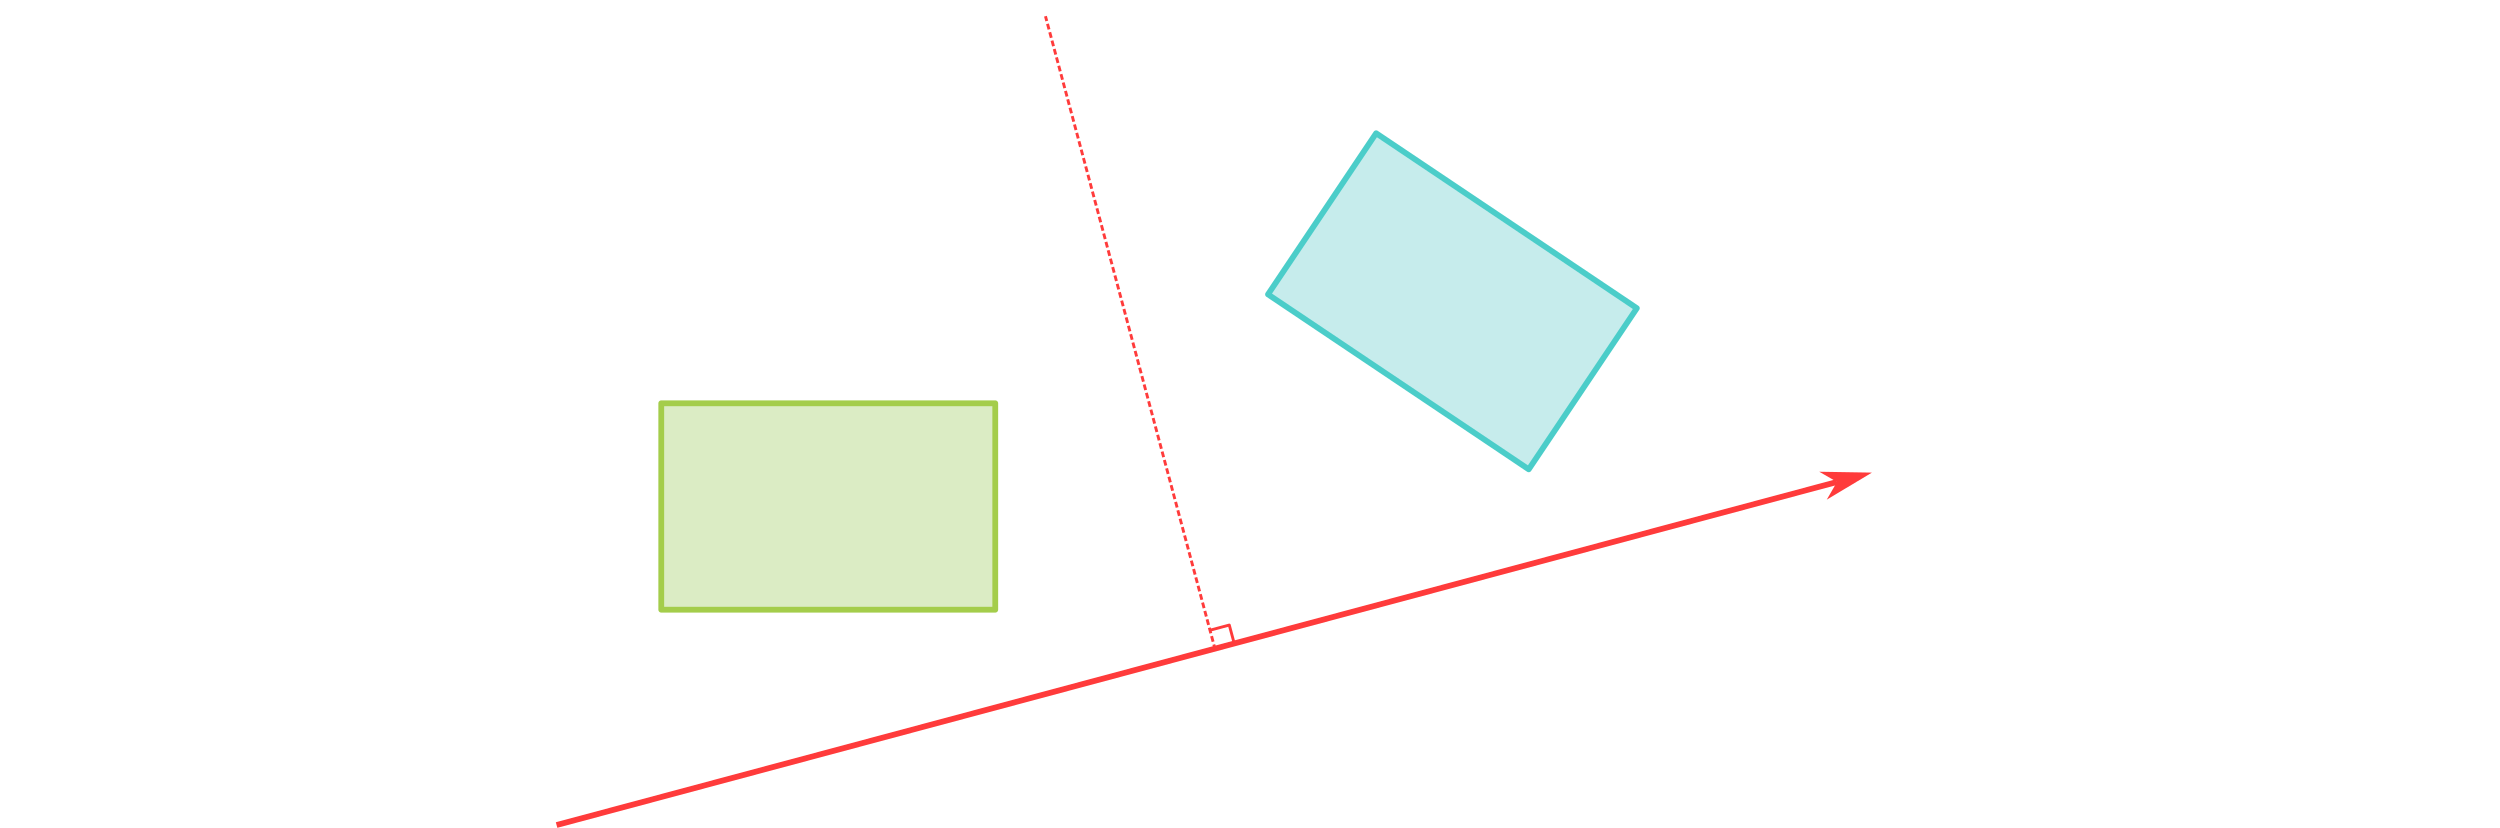
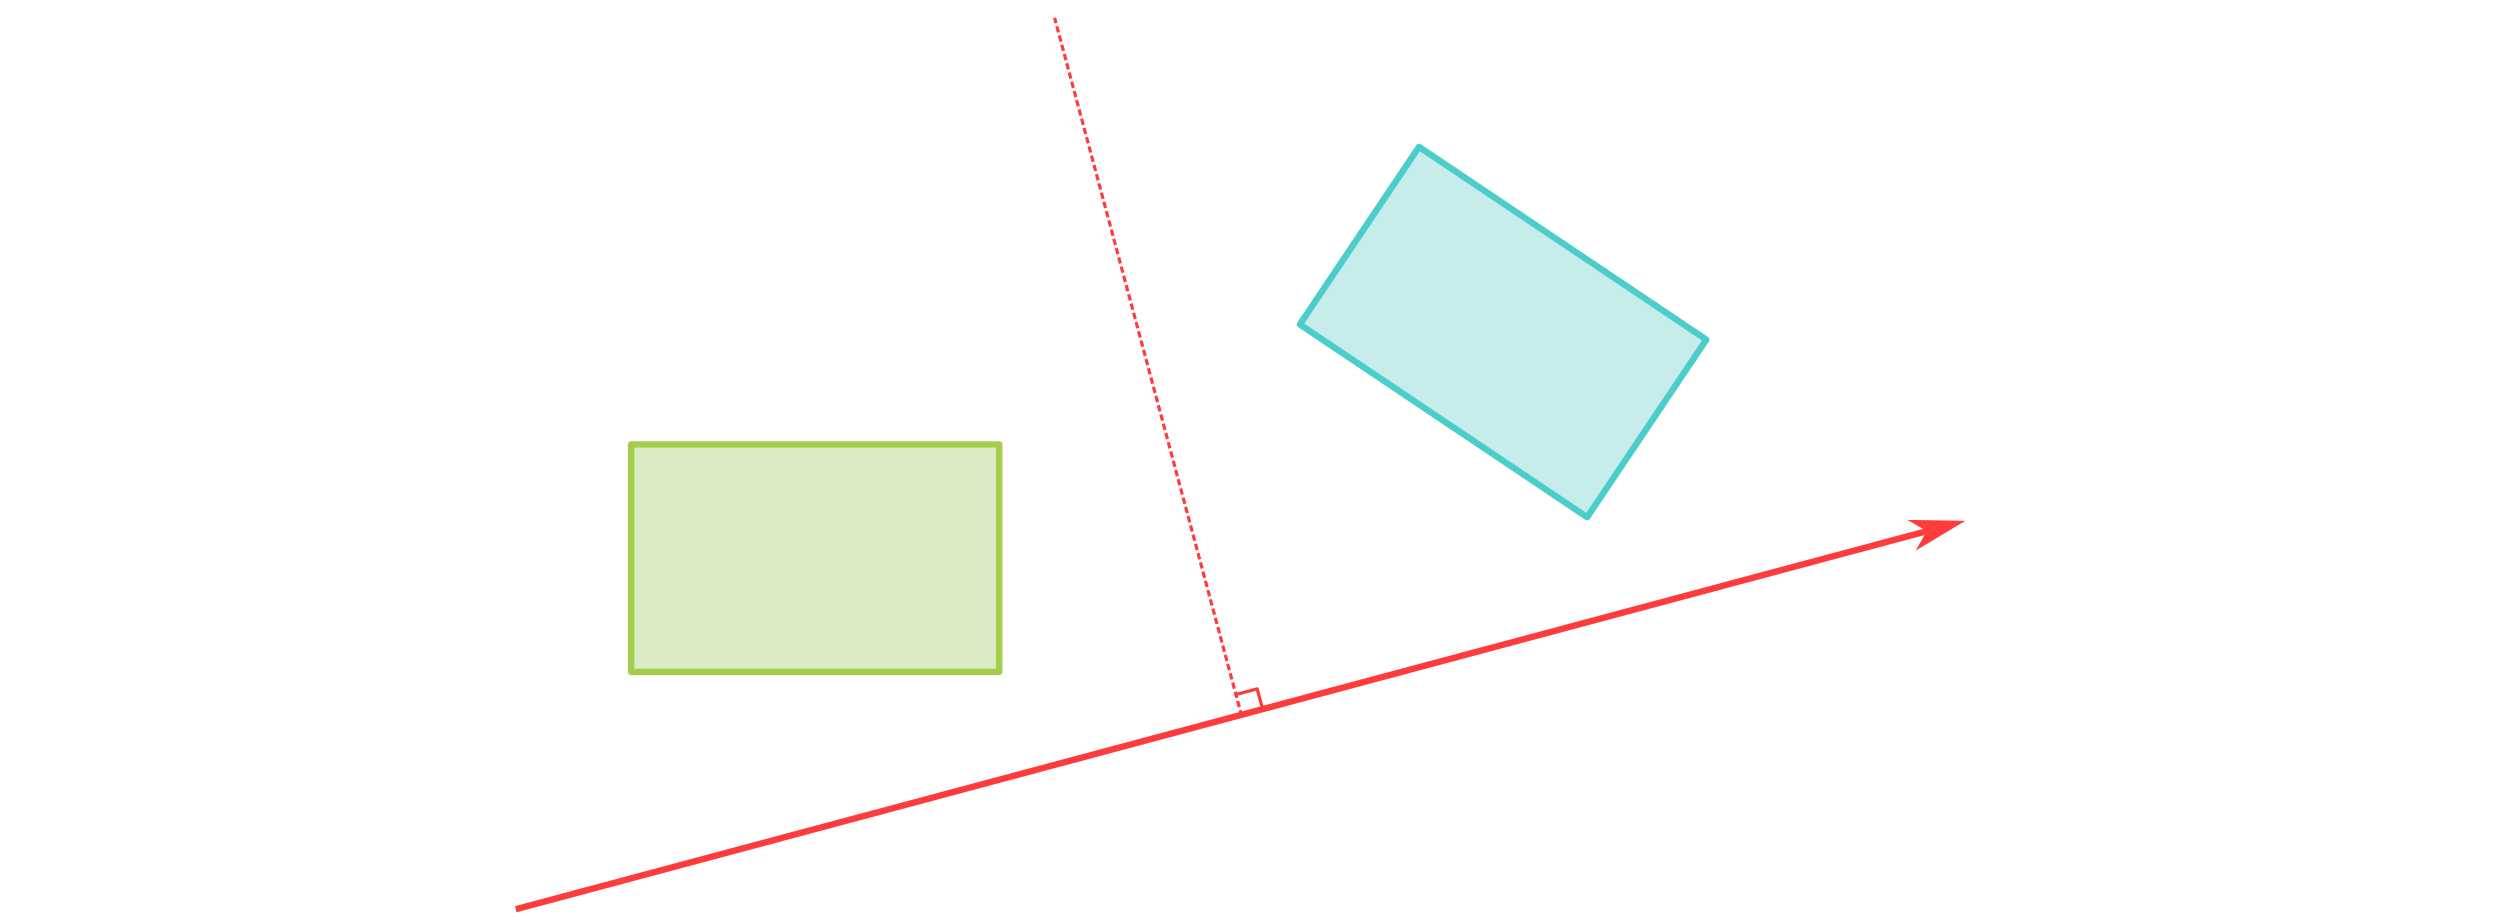
- <svg xmlns="http://www.w3.org/2000/svg" width="864" height="286.099" viewBox="0 0 228.6 75.697" version="1.1" id="svg1">
+ <svg xmlns="http://www.w3.org/2000/svg" width="784" height="286.099" viewBox="0 0 207.433 75.697" version="1.1" id="svg1">
  <defs id="defs1">
    <marker style="overflow:visible" id="DartArrow" refX="0" refY="0" orient="auto-start-reverse" markerWidth="1" markerHeight="1" viewBox="0 0 1 1" preserveAspectRatio="xMidYMid">
      <path style="fill:context-stroke;fill-rule:evenodd;stroke:none" d="M 0,0 5,-5 -12.5,0 5,5 Z" transform="scale(-0.5)" id="path6" />
    </marker>
  </defs>
  <g id="layer1" transform="translate(-17.87196,-44.7725)">
-     <rect style="fill:#72b51b;fill-opacity:0.254;stroke:#a4cd4b;stroke-width:0.529;stroke-linecap:round;stroke-linejoin:round;stroke-dasharray:none;stroke-opacity:1" id="rect1-2" width="30.541" height="18.876" x="78.337" y="81.648" />
-     <rect style="fill:#1bb2b5;fill-opacity:0.247;stroke:#4bcdc9;stroke-width:0.529;stroke-linecap:round;stroke-linejoin:round;stroke-dasharray:none;stroke-opacity:1" id="rect1-5-9" width="28.711" height="17.744" x="151.065" y="-32.781" transform="rotate(33.8638)" />
-     <rect style="opacity:1;fill:none;fill-opacity:1;stroke:none;stroke-width:0.529;stroke-linecap:butt;stroke-linejoin:round;stroke-dasharray:1.587, 0.529;stroke-dashoffset:0;stroke-opacity:1" id="rect3" width="228.6" height="4.185" x="17.872" y="44.773" />
-     <path style="fill:none;fill-opacity:0.254;stroke:#ff3b3b;stroke-width:0.529;stroke-linejoin:round;stroke-dasharray:none;stroke-dashoffset:0;stroke-opacity:1;marker-end:url(#DartArrow)" d="M 68.766,120.214 185.845,88.843" id="path8" />
-     <path style="fill:none;fill-opacity:0.254;stroke:#ff3b3b;stroke-width:0.265;stroke-linejoin:round;stroke-dasharray:0.529, 0.265;stroke-dashoffset:0;stroke-opacity:1" d="m 129,104.216 -15.531,-57.962" id="path9" />
-     <path style="fill:none;fill-opacity:0.254;stroke:#ff3b3b;stroke-width:0.265;stroke-linejoin:round;stroke-dasharray:none;stroke-dashoffset:0;stroke-opacity:1" d="m 128.553,102.389 1.725,-0.462 0.445,1.659" id="path10" />
+     <rect style="fill:#72b51b;fill-opacity:0.254;stroke:#a4cd4b;stroke-width:0.529;stroke-linecap:round;stroke-linejoin:round;stroke-dasharray:none;stroke-opacity:1" id="rect1-2" width="30.541" height="18.876" x="70.241" y="81.648" />
+     <rect style="fill:#1bb2b5;fill-opacity:0.247;stroke:#4bcdc9;stroke-width:0.529;stroke-linecap:round;stroke-linejoin:round;stroke-dasharray:none;stroke-opacity:1" id="rect1-5-9" width="28.711" height="17.744" x="144.343" y="-28.27" transform="rotate(33.8638)" />
+     <rect style="opacity:1;fill:none;fill-opacity:1;stroke:none;stroke-width:0.504;stroke-linecap:butt;stroke-linejoin:round;stroke-dasharray:1.512, 0.504;stroke-dashoffset:0;stroke-opacity:1" id="rect3" width="207.433" height="4.185" x="17.872" y="44.773" />
+     <path style="fill:none;fill-opacity:0.254;stroke:#ff3b3b;stroke-width:0.529;stroke-linejoin:round;stroke-dasharray:none;stroke-dashoffset:0;stroke-opacity:1;marker-end:url(#DartArrow)" d="M 60.67,120.214 177.749,88.843" id="path8" />
+     <path style="fill:none;fill-opacity:0.254;stroke:#ff3b3b;stroke-width:0.265;stroke-linejoin:round;stroke-dasharray:0.529, 0.265;stroke-dashoffset:0;stroke-opacity:1" d="m 120.904,104.216 -15.531,-57.962" id="path9" />
+     <path style="fill:none;fill-opacity:0.254;stroke:#ff3b3b;stroke-width:0.265;stroke-linejoin:round;stroke-dasharray:none;stroke-dashoffset:0;stroke-opacity:1" d="m 120.457,102.389 1.725,-0.462 0.445,1.659" id="path10" />
  </g>
</svg>
